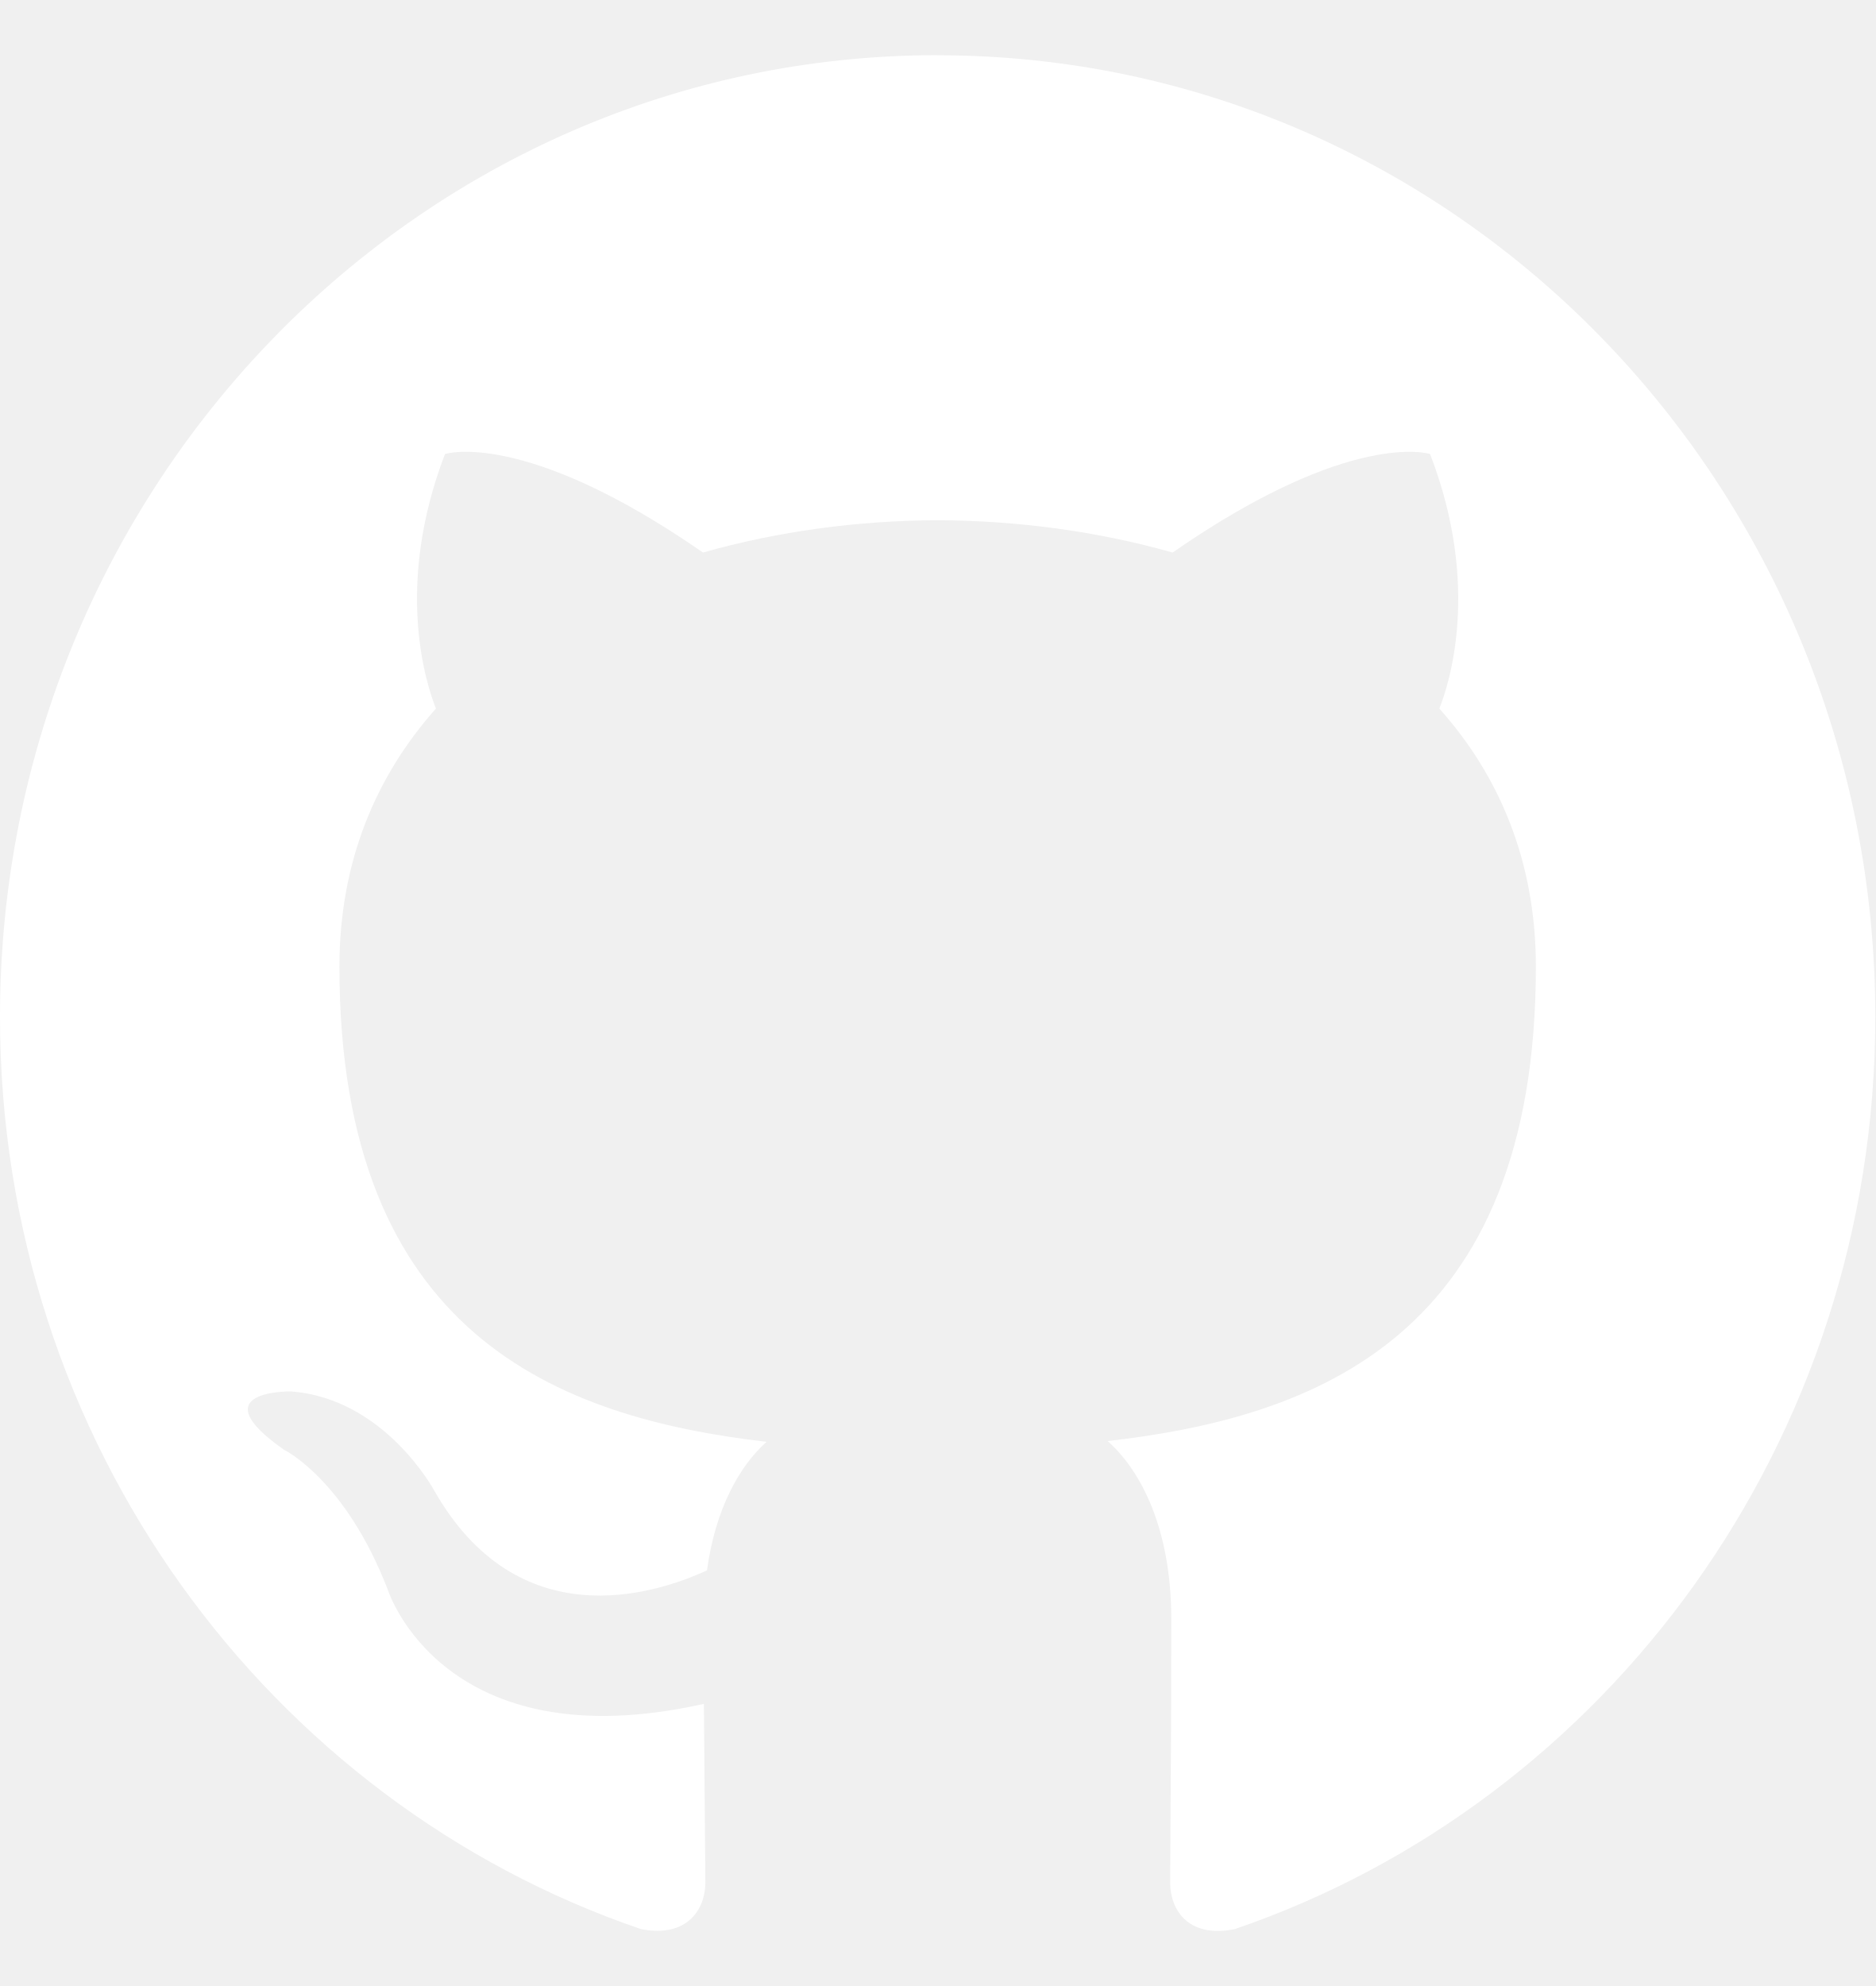
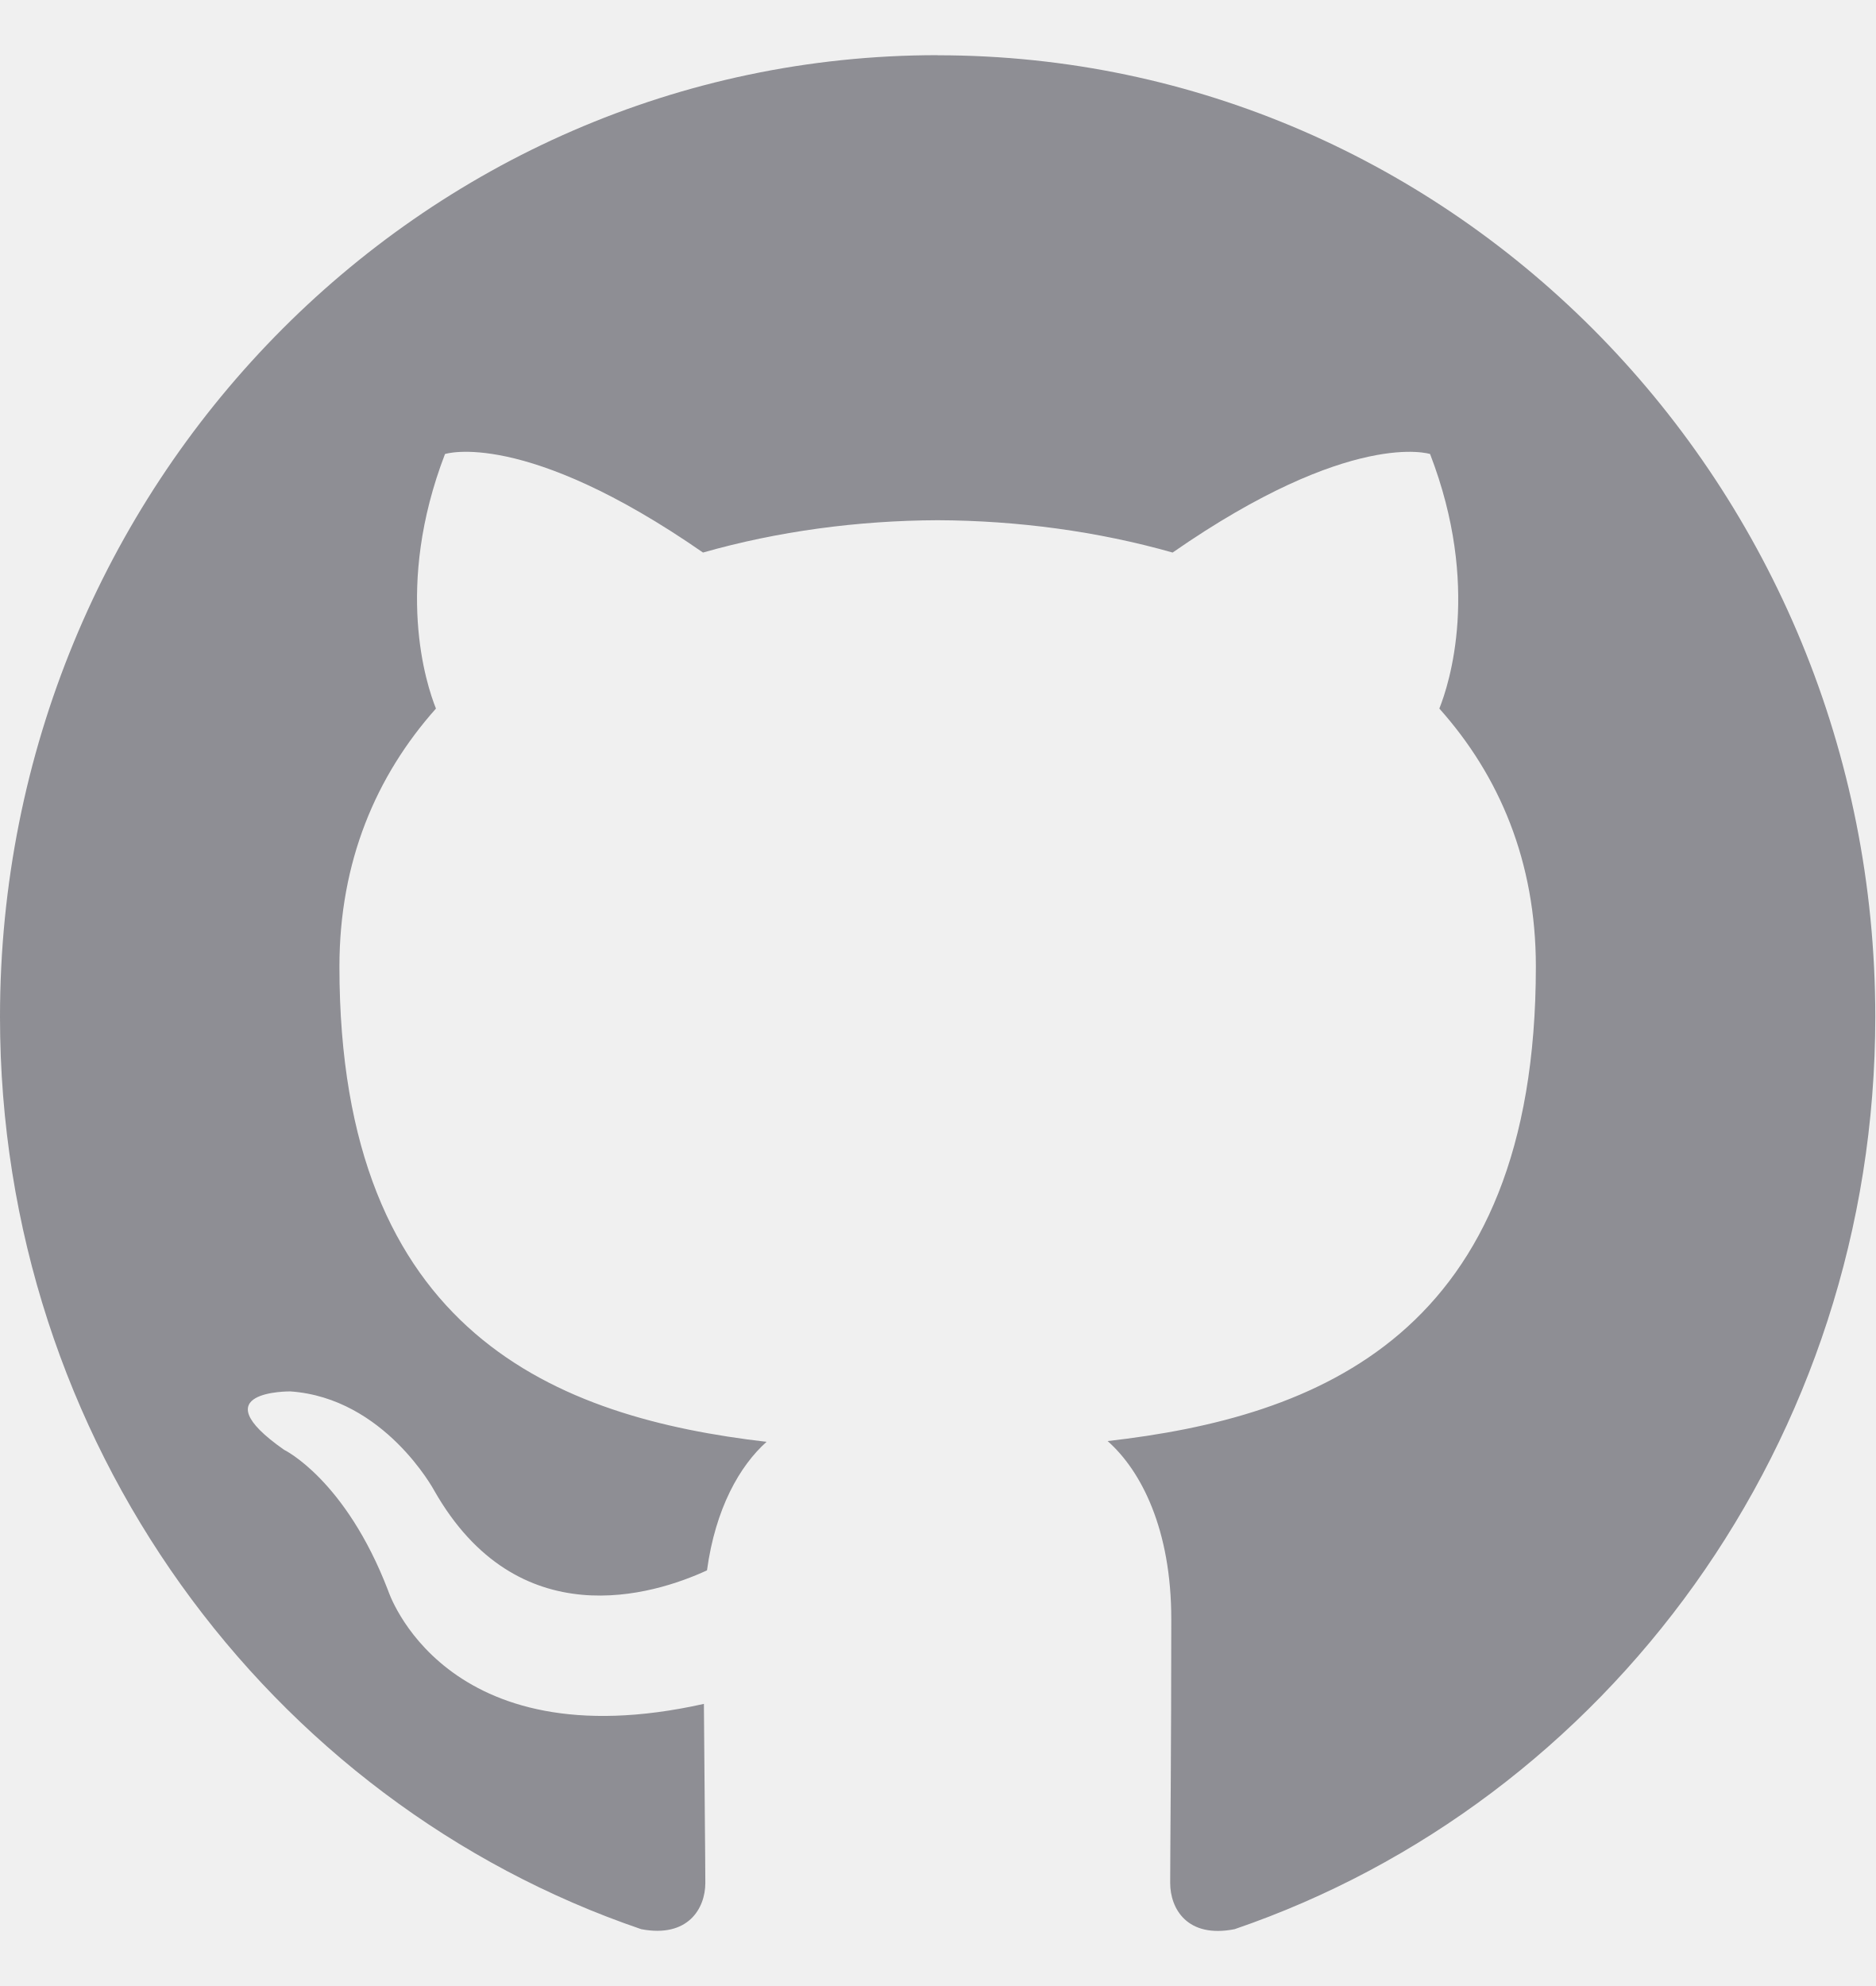
<svg xmlns="http://www.w3.org/2000/svg" width="17" height="18" viewBox="0 0 17 18" fill="none">
-   <path fill-rule="evenodd" clip-rule="evenodd" d="M8.5 0.501C13.195 0.501 17 4.402 17 9.216C17 13.065 14.567 16.331 11.192 17.485C10.761 17.57 10.608 17.298 10.608 17.066C10.608 16.779 10.618 15.84 10.618 14.675C10.618 13.862 10.346 13.331 10.041 13.061C11.934 12.845 13.923 12.108 13.923 8.761C13.923 7.809 13.593 7.032 13.048 6.422C13.136 6.202 13.427 5.315 12.964 4.115C12.964 4.115 12.252 3.882 10.63 5.008C9.95 4.815 9.223 4.718 8.5 4.715C7.777 4.718 7.05 4.815 6.373 5.008C4.748 3.881 4.034 4.115 4.034 4.115C3.573 5.315 3.864 6.202 3.952 6.422C3.409 7.032 3.077 7.809 3.077 8.761C3.077 12.1 5.061 12.848 6.949 13.068C6.706 13.285 6.486 13.67 6.409 14.233C5.925 14.456 4.694 14.841 3.936 13.509C3.936 13.509 3.486 12.671 2.633 12.611C2.633 12.611 1.804 12.6 2.575 13.14C2.575 13.14 3.131 13.408 3.518 14.415C3.518 14.415 4.017 15.971 6.381 15.443C6.386 16.172 6.394 16.859 6.394 17.066C6.394 17.297 6.237 17.566 5.813 17.485C2.436 16.334 0 13.066 0 9.216C0 4.401 3.807 0.5 8.5 0.5" fill="white" />
+   <path fill-rule="evenodd" clip-rule="evenodd" d="M8.5 0.501C13.195 0.501 17 4.402 17 9.216C17 13.065 14.567 16.331 11.192 17.485C10.761 17.57 10.608 17.298 10.608 17.066C10.608 16.779 10.618 15.84 10.618 14.675C10.618 13.862 10.346 13.331 10.041 13.061C11.934 12.845 13.923 12.108 13.923 8.761C13.923 7.809 13.593 7.032 13.048 6.422C13.136 6.202 13.427 5.315 12.964 4.115C12.964 4.115 12.252 3.882 10.63 5.008C9.95 4.815 9.223 4.718 8.5 4.715C7.777 4.718 7.05 4.815 6.373 5.008C4.748 3.881 4.034 4.115 4.034 4.115C3.573 5.315 3.864 6.202 3.952 6.422C3.409 7.032 3.077 7.809 3.077 8.761C3.077 12.1 5.061 12.848 6.949 13.068C6.706 13.285 6.486 13.67 6.409 14.233C5.925 14.456 4.694 14.841 3.936 13.509C3.936 13.509 3.486 12.671 2.633 12.611C2.633 12.611 1.804 12.6 2.575 13.14C2.575 13.14 3.131 13.408 3.518 14.415C3.518 14.415 4.017 15.971 6.381 15.443C6.386 16.172 6.394 16.859 6.394 17.066C6.394 17.297 6.237 17.566 5.813 17.485C2.436 16.334 0 13.066 0 9.216C0 4.401 3.807 0.5 8.5 0.5" fill="#8E8E94" />
</svg>
